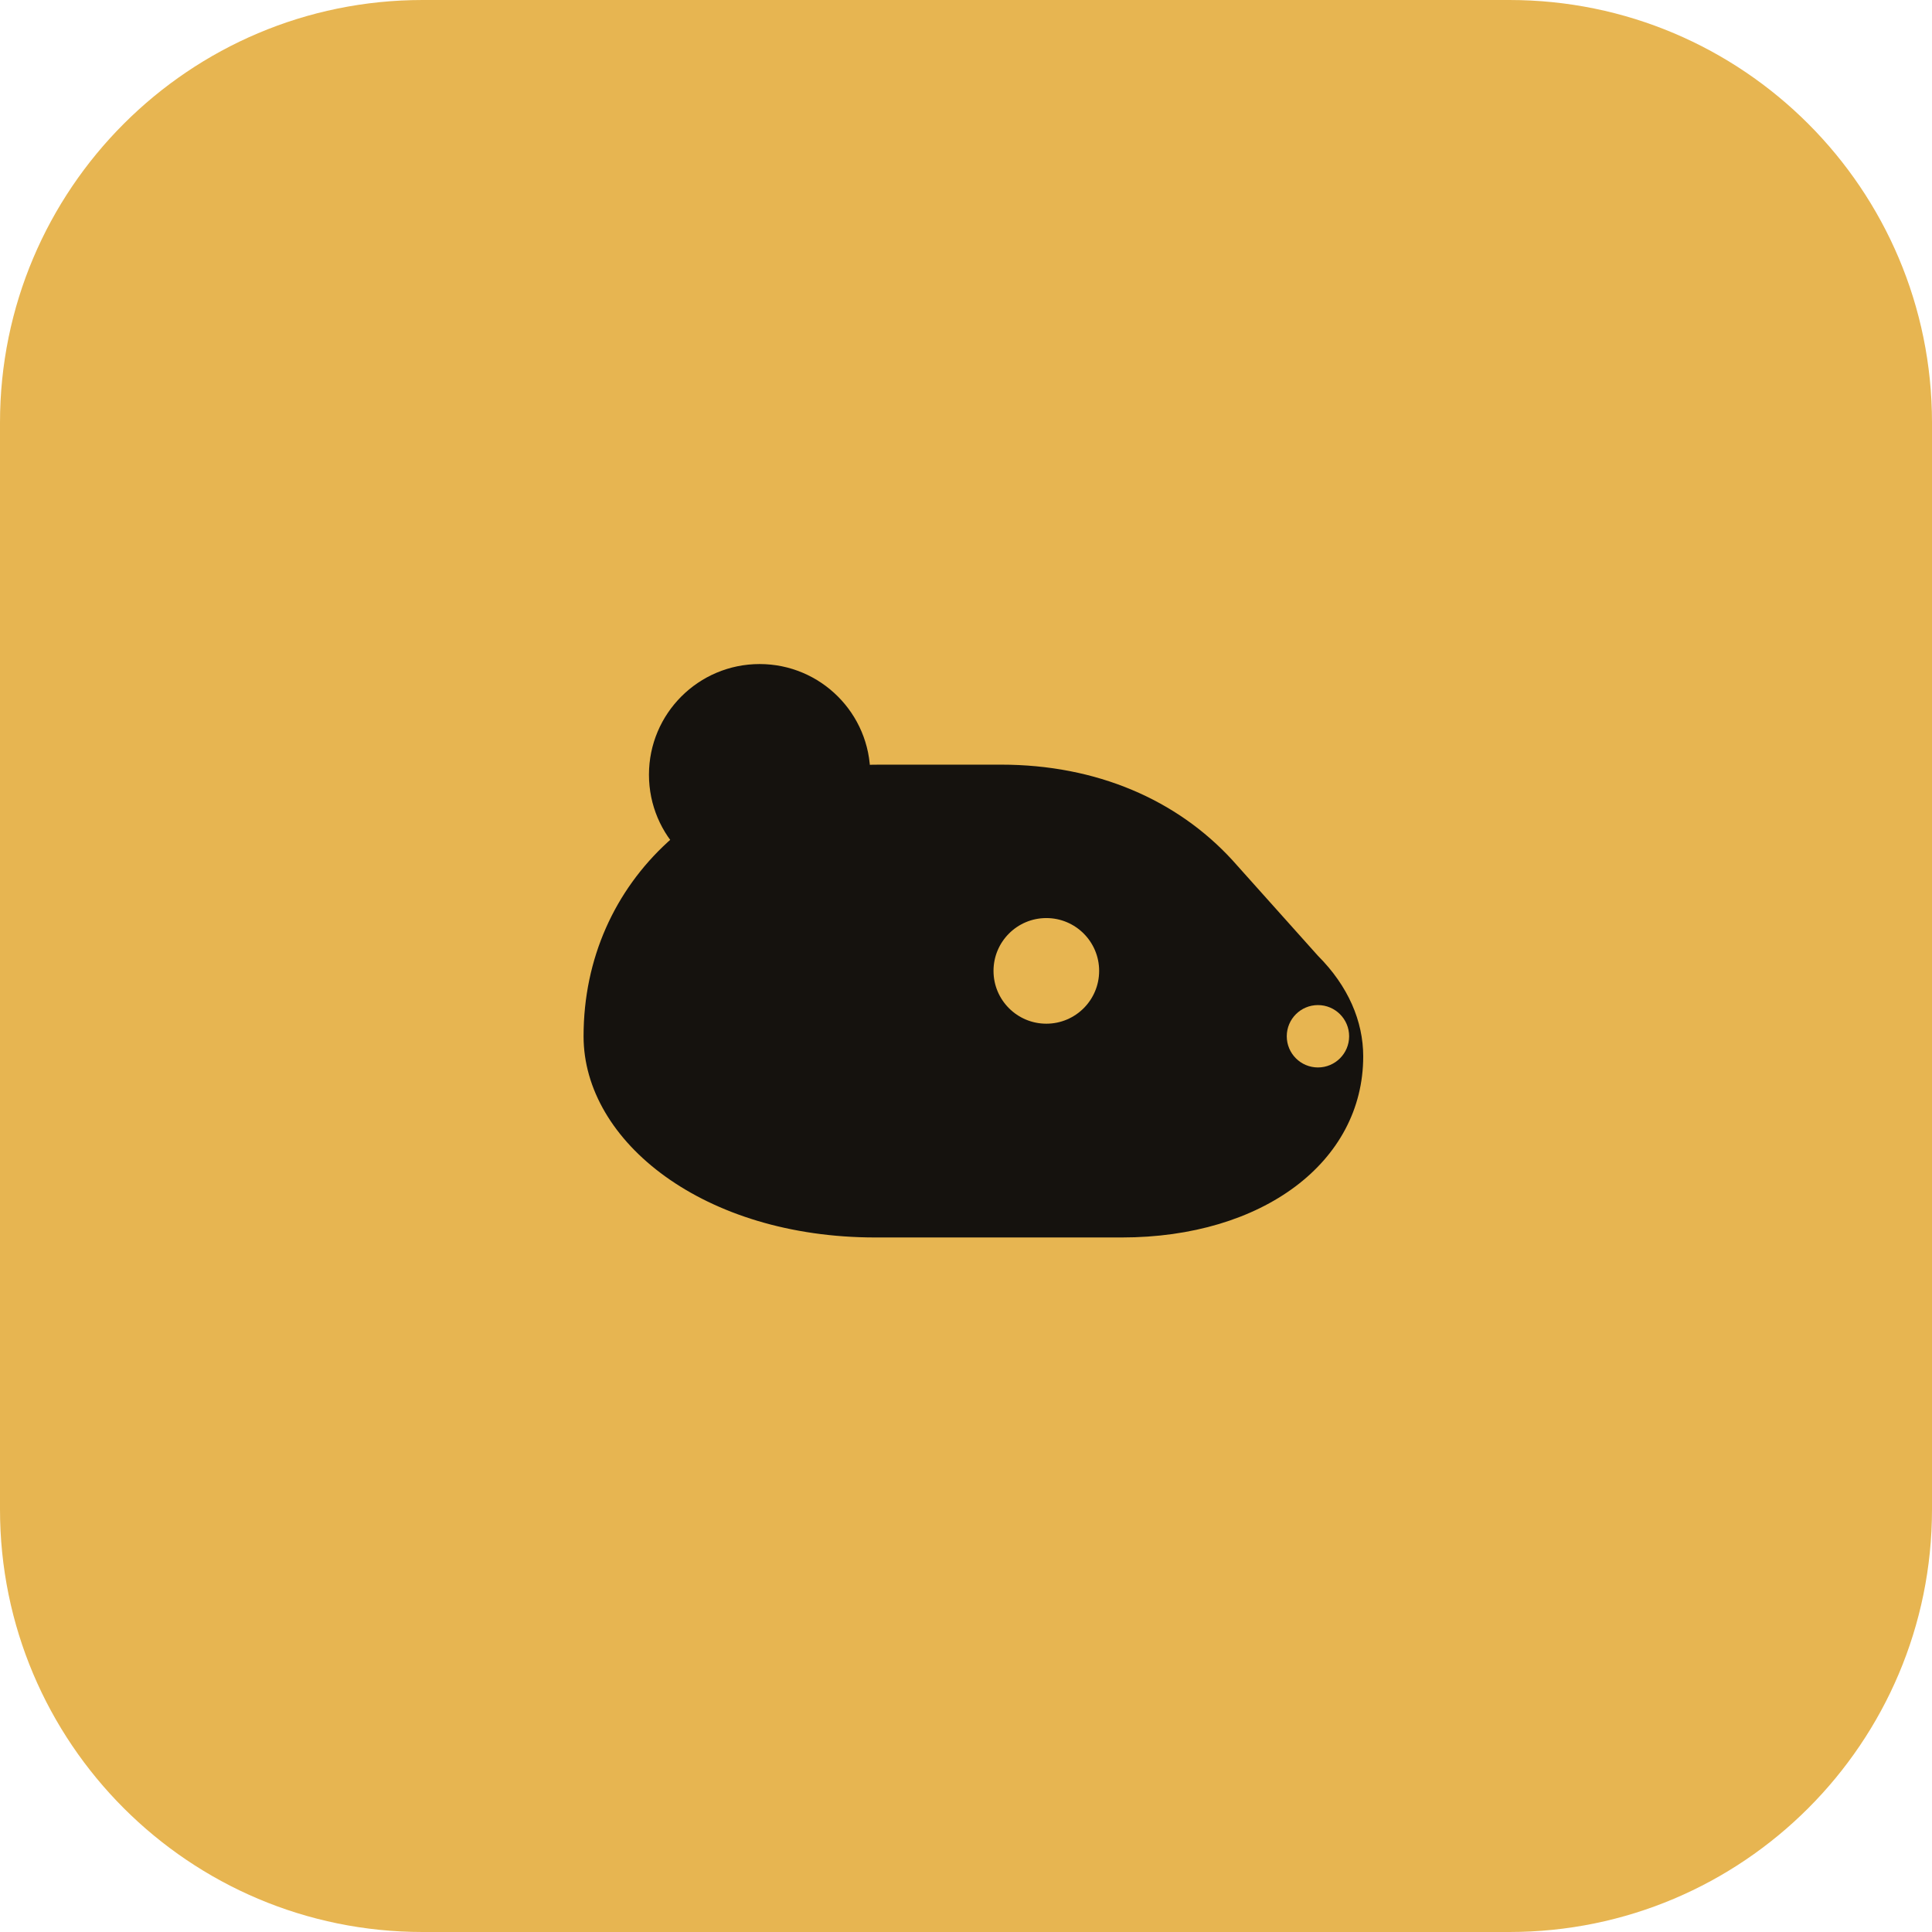
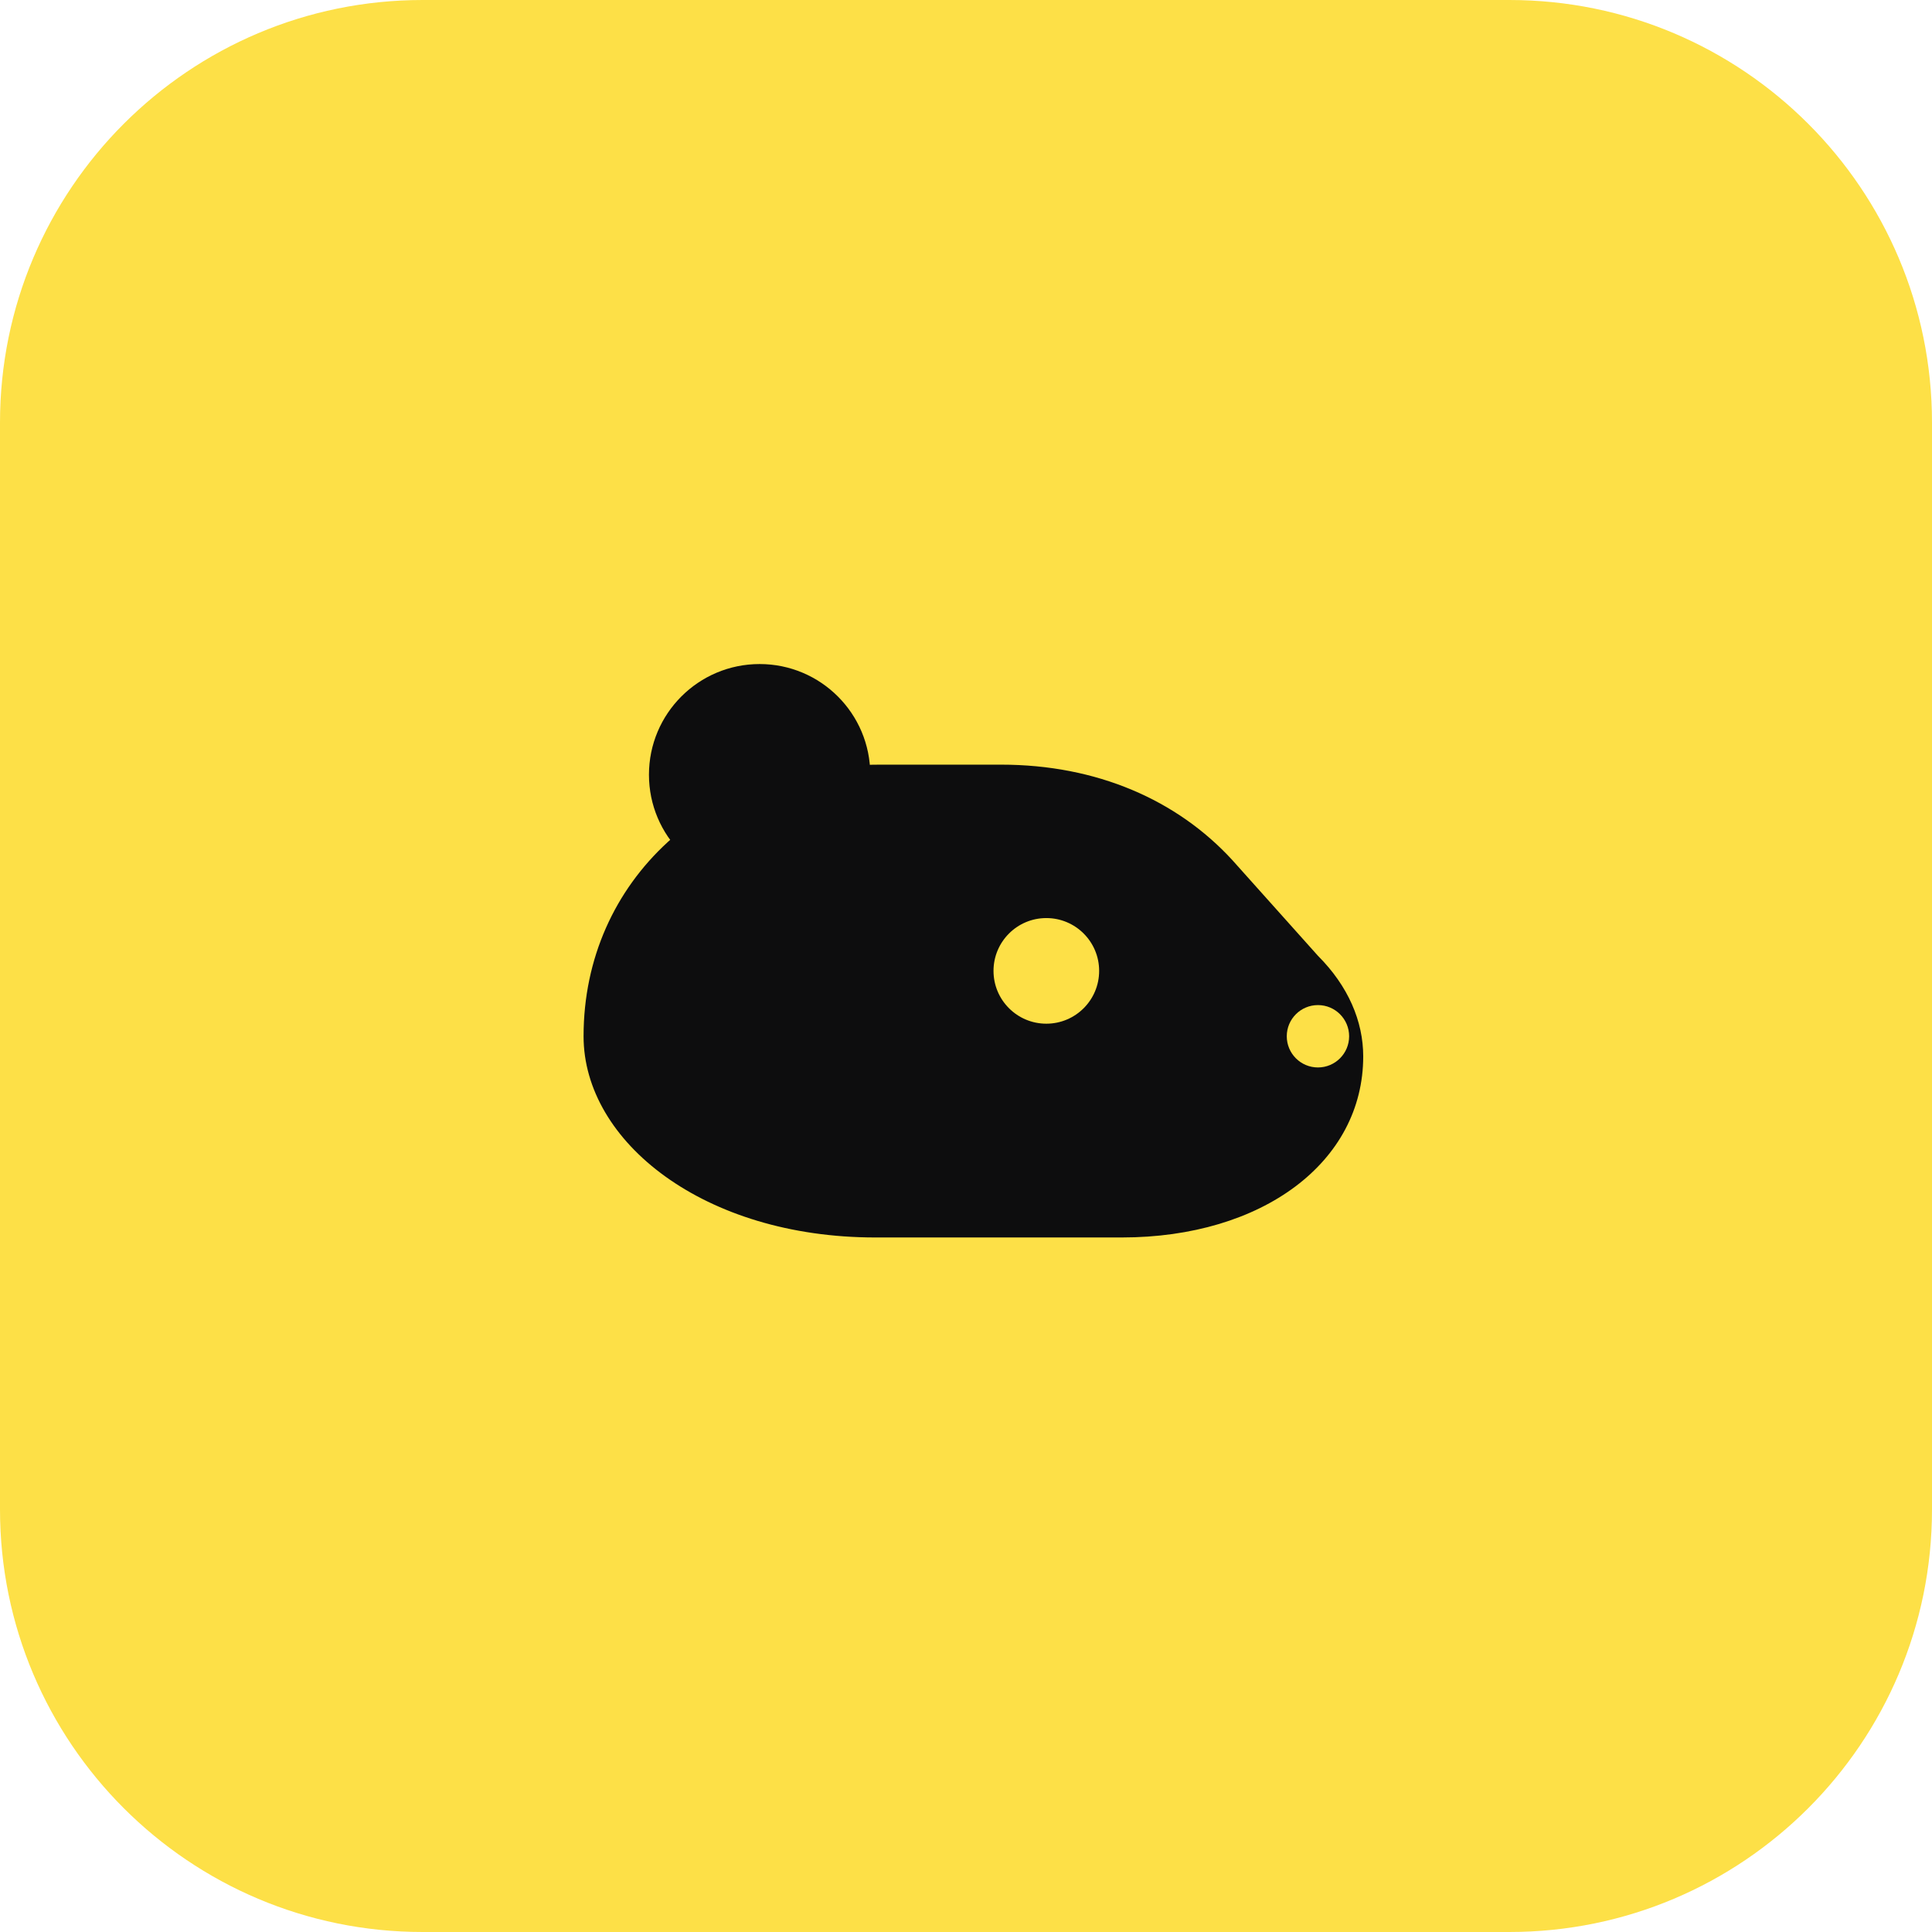
<svg xmlns="http://www.w3.org/2000/svg" viewBox="0 0 512 512" role="img" aria-label="Capivaras Beer">
-   <rect width="512" height="512" rx="112" fill="#e7b551" />
-   <g transform="translate(96 96) scale(13.33)" fill="#15120e">
+   <rect width="512" height="512" rx="112" fill="#fde047" />
+   <g transform="translate(96 96) scale(13.33)" fill="#0d0d0e">
    <circle cx="7.9" cy="8.2" r="2.2" />
    <path d="M4.4 13.4c0-3.1 2.5-5.4 5.9-5.4h2.4c1.9 0 3.5.7 4.6 1.9l1.7 1.9c.6.6.9 1.3.9 2 0 2.1-2 3.6-4.8 3.6h-4.9c-3.4 0-5.8-1.9-5.8-4Z" />
  </g>
-   <g transform="translate(96 96) scale(13.33)" fill="#e7b551">
+   <g transform="translate(96 96) scale(13.33)" fill="#fde047">
    <circle cx="13.6" cy="12.1" r="1.05" />
    <circle cx="19" cy="13.4" r="0.62" />
  </g>
</svg>
